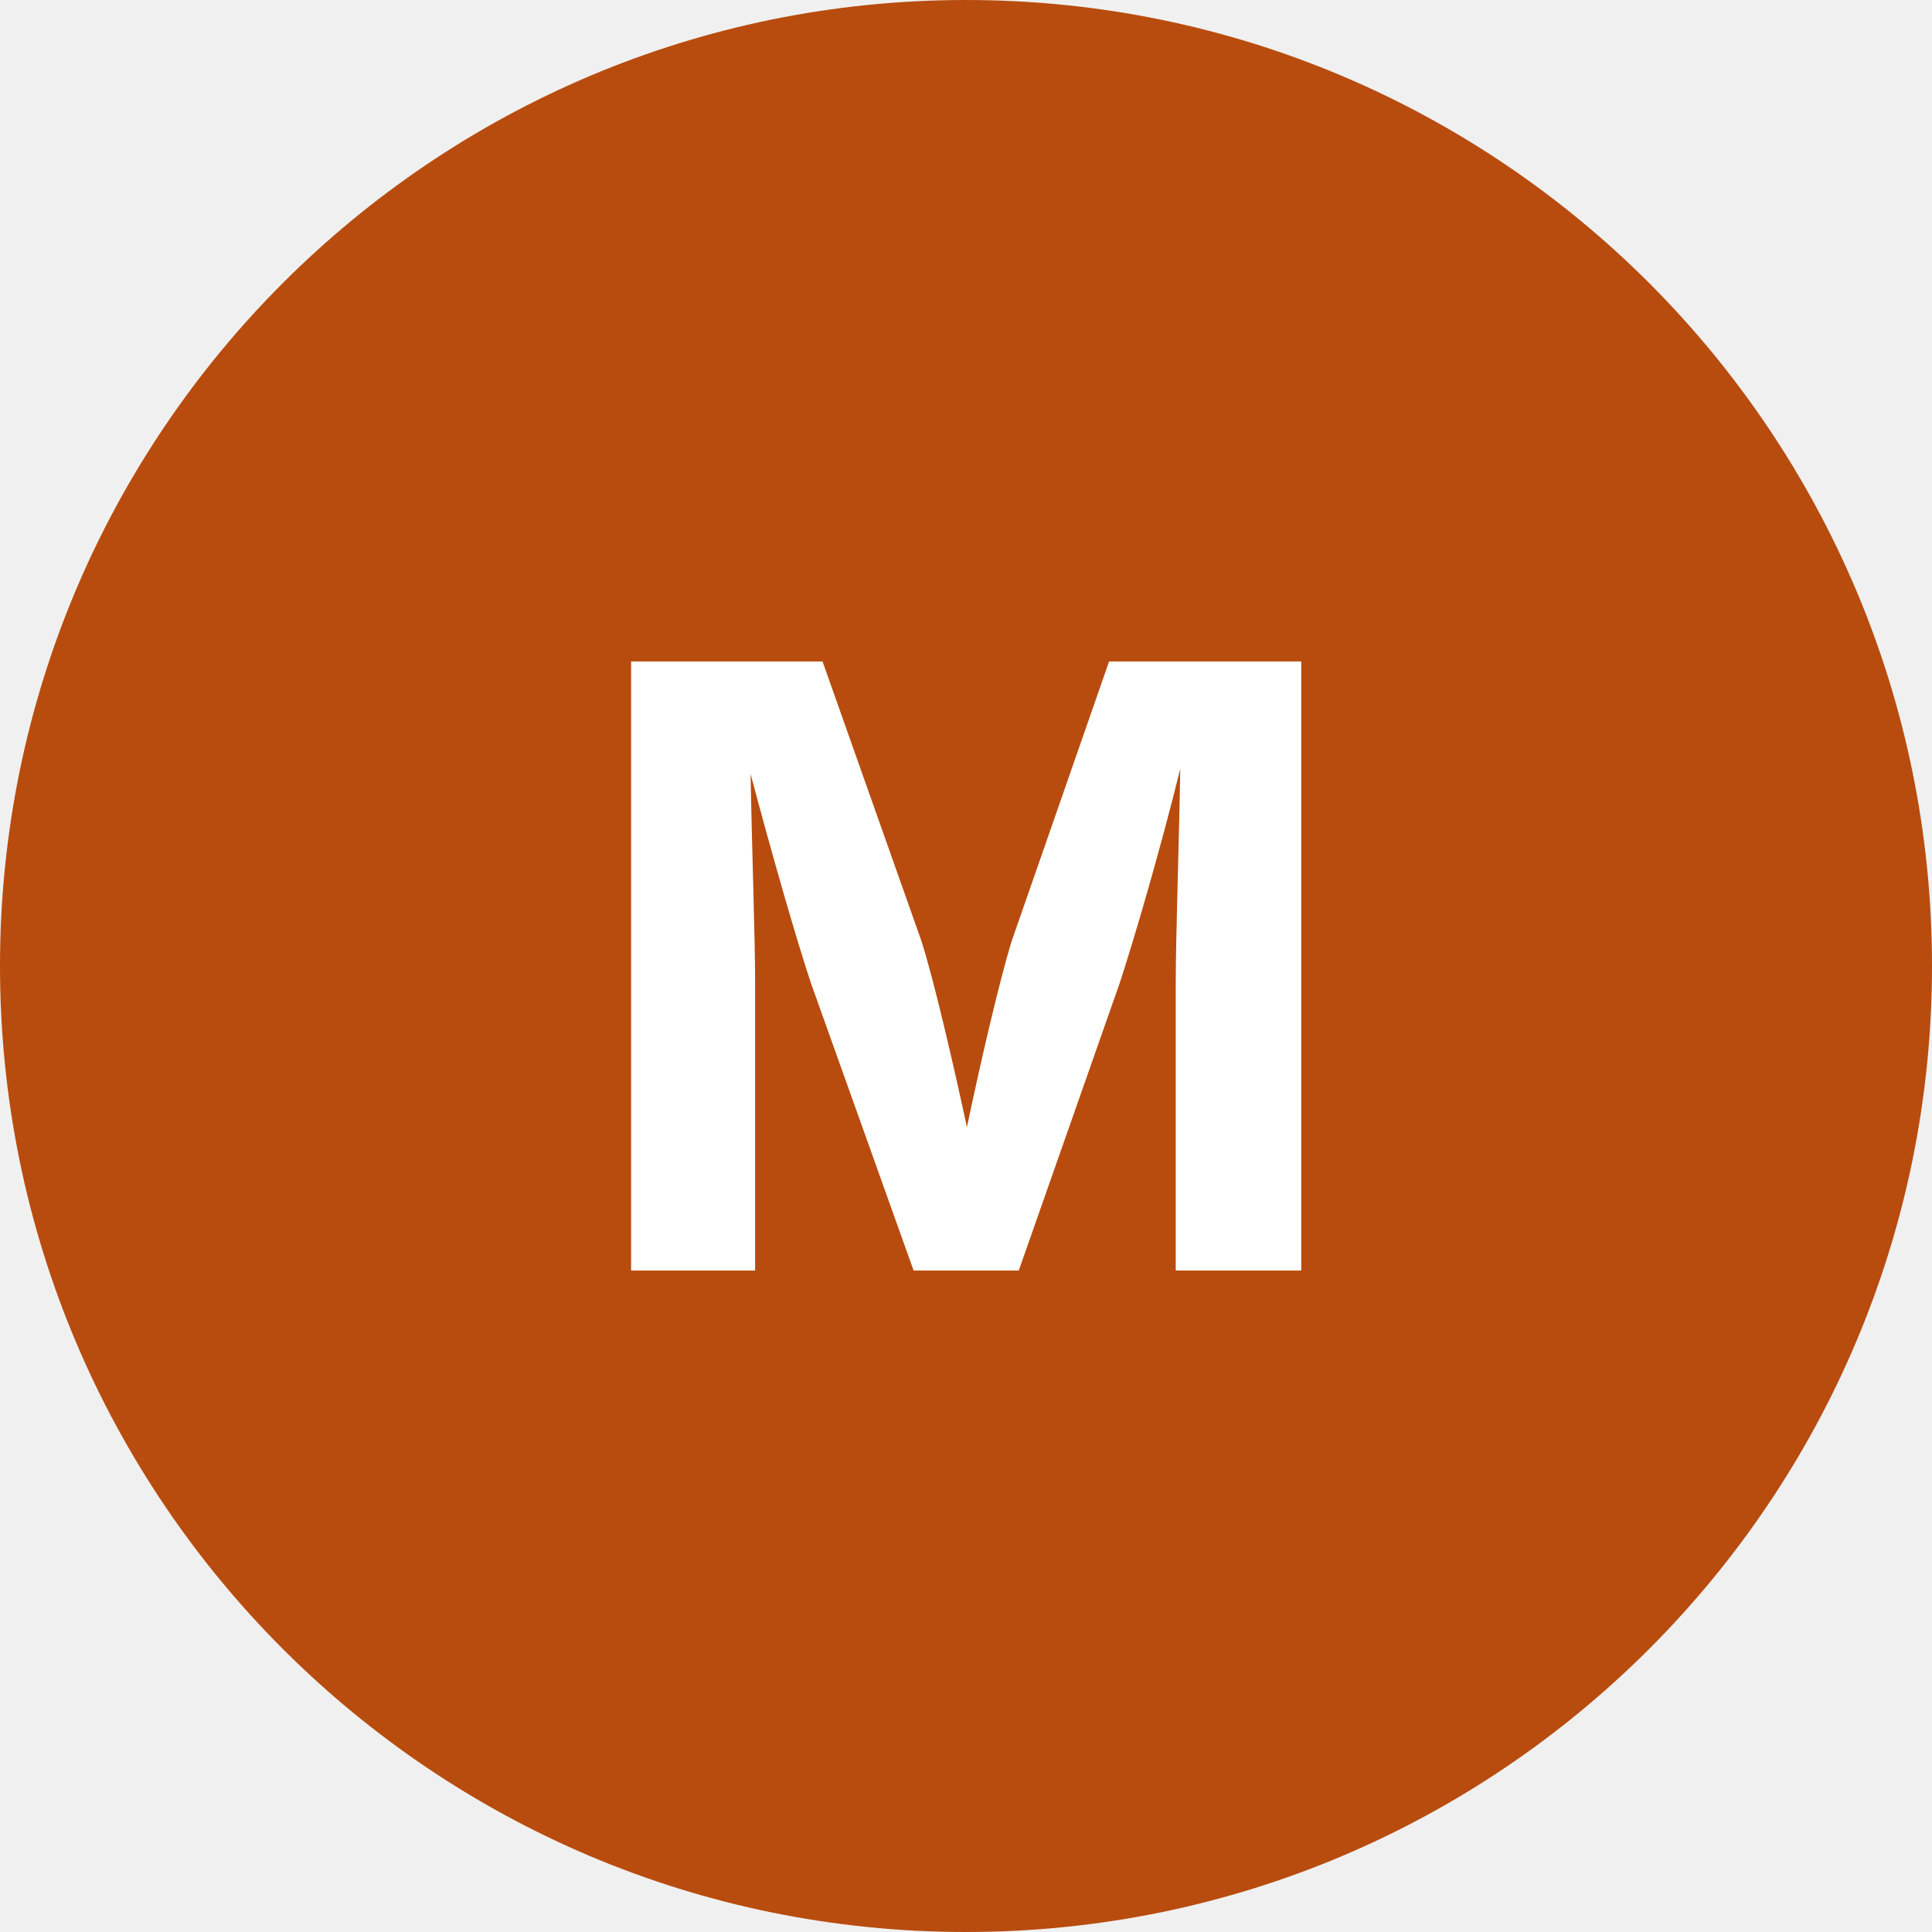
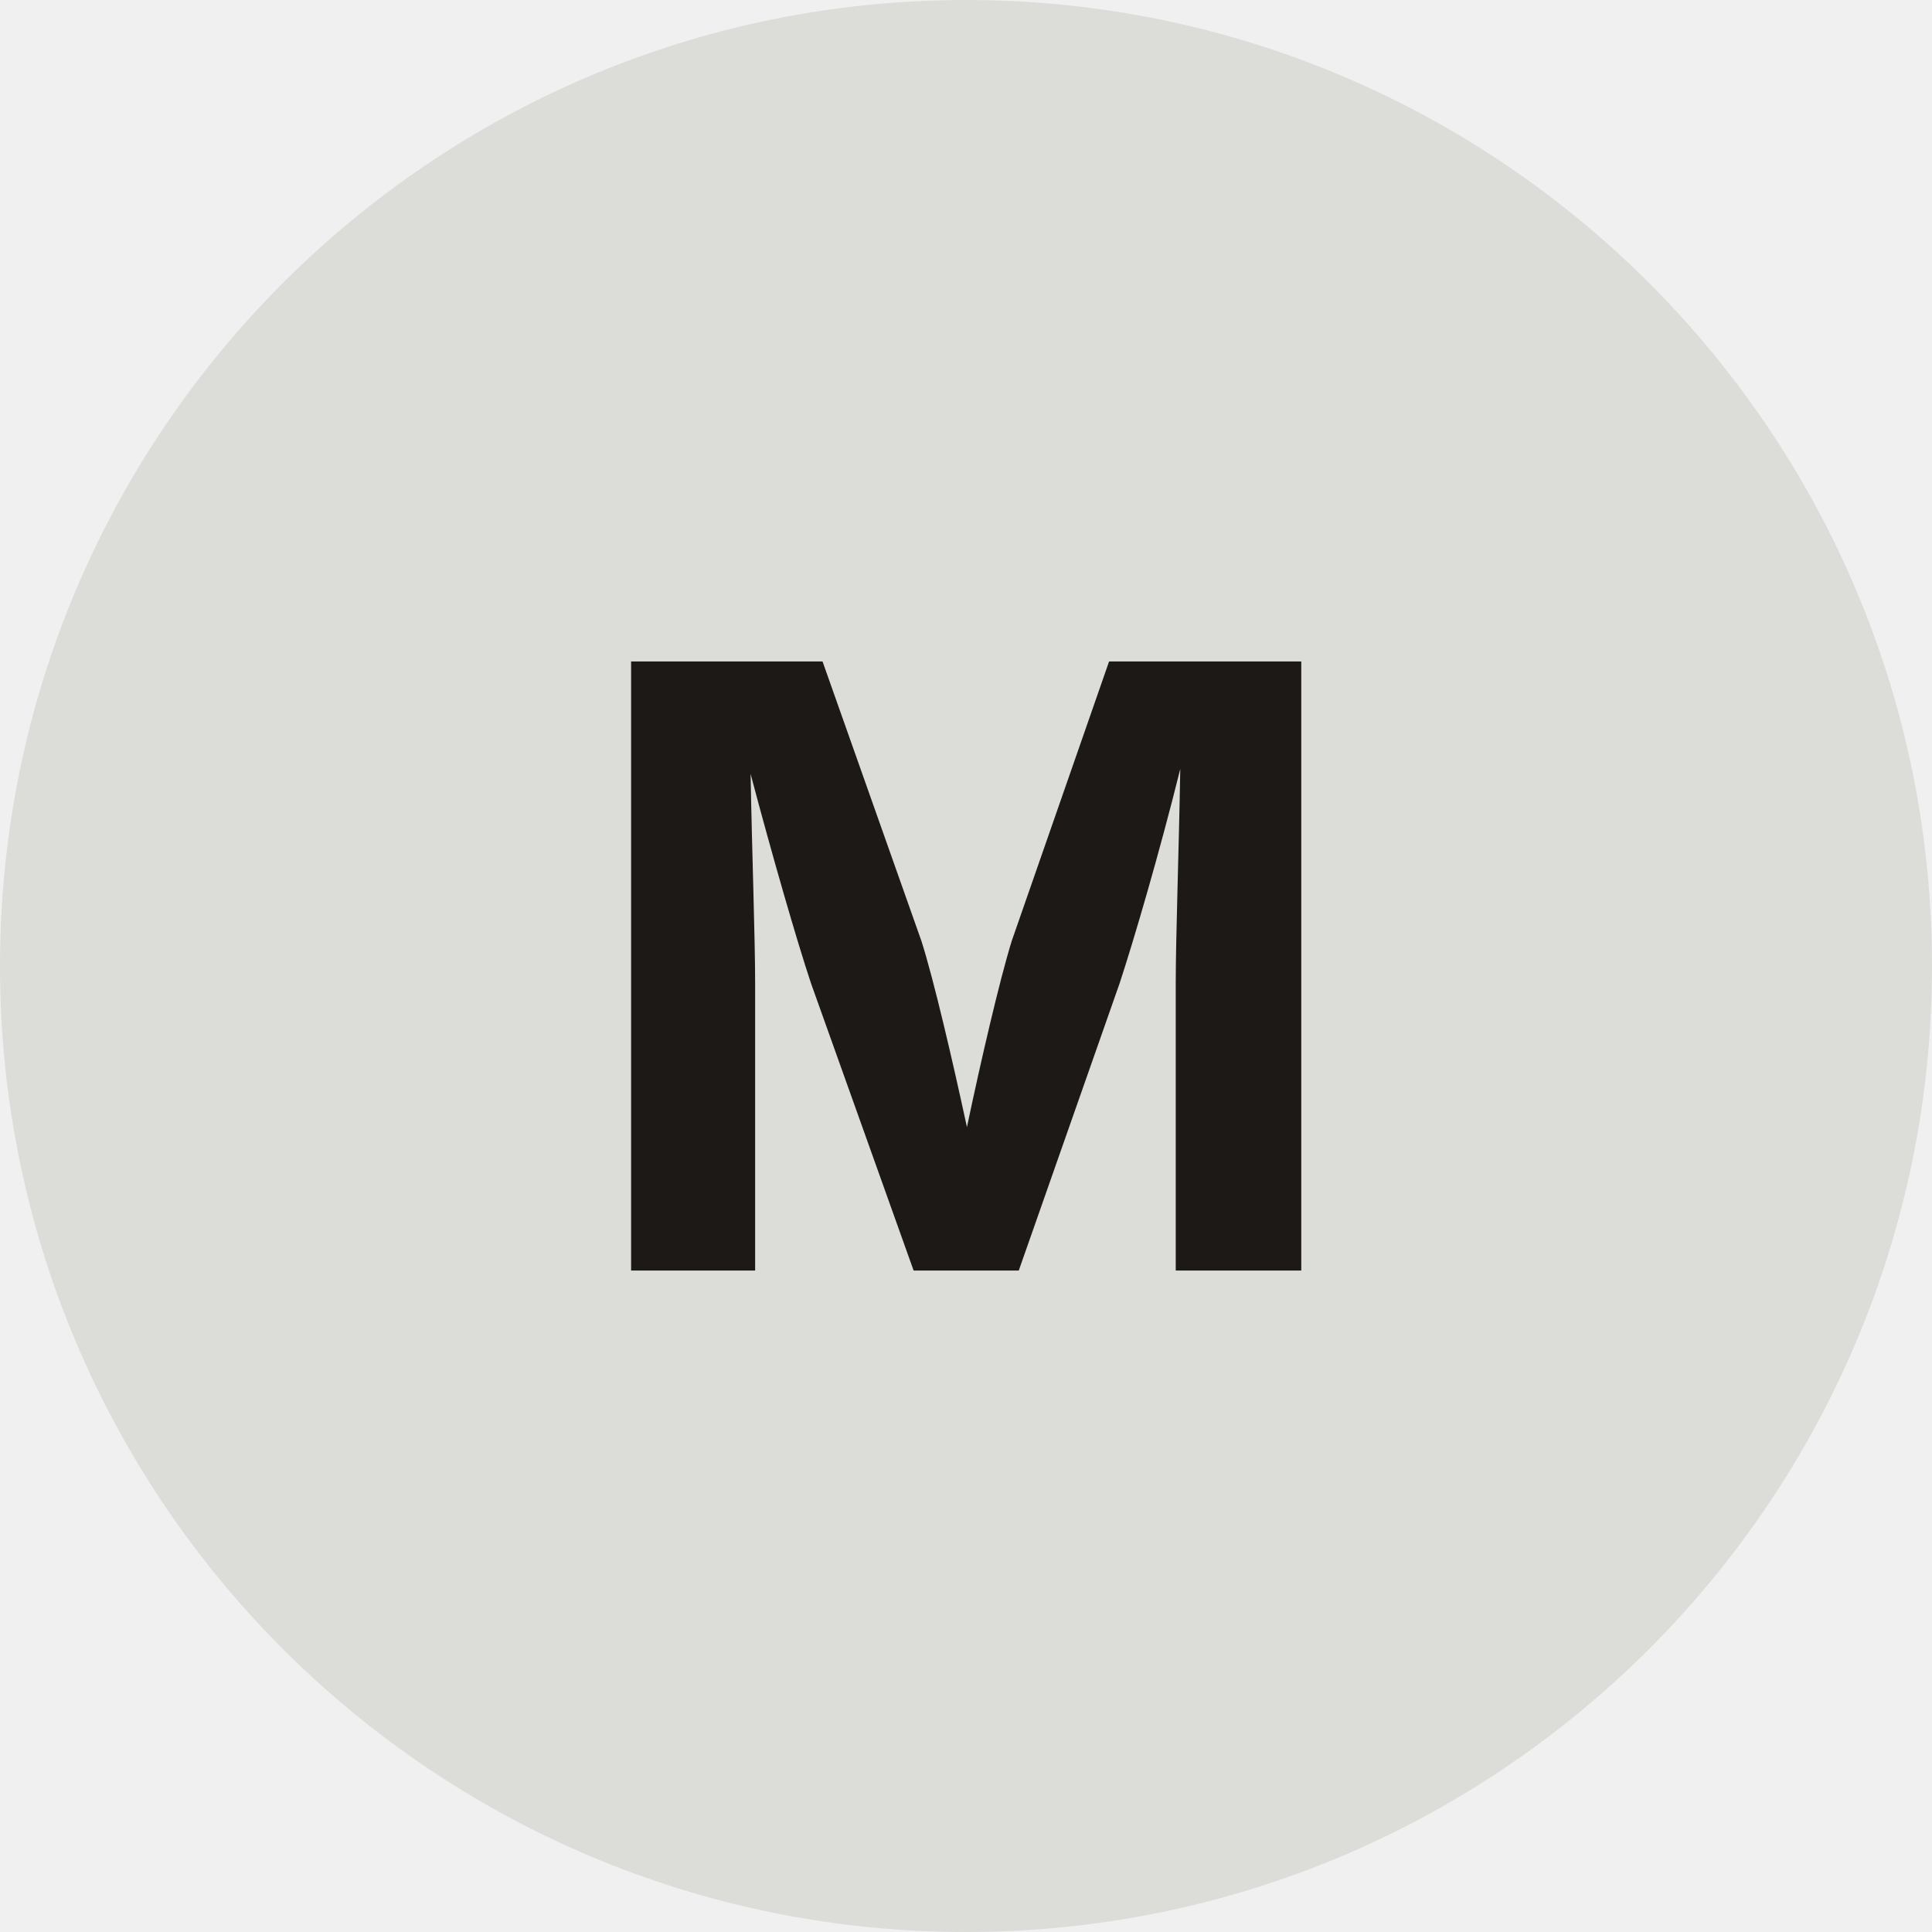
<svg xmlns="http://www.w3.org/2000/svg" width="120" height="120" viewBox="0 0 120 120">
-   <rect width="120" height="120" rx="60" fill="#b84c0e" />
-   <text x="60" y="60" font-family="Inter,-apple-system,Segoe UI,Roboto,Helvetica,Arial,sans-serif" font-size="52" font-weight="700" fill="#ffffff" text-anchor="middle" dominant-baseline="central">M</text>
+   <rect width="120" height="120" rx="60" fill="#dcdcd9" />
+   <text x="60" y="60" font-family="Inter,-apple-system,Segoe UI,Roboto,Helvetica,Arial,sans-serif" font-size="52" font-weight="700" fill="#1c1917" text-anchor="middle" dominant-baseline="central">M</text>
</svg>
